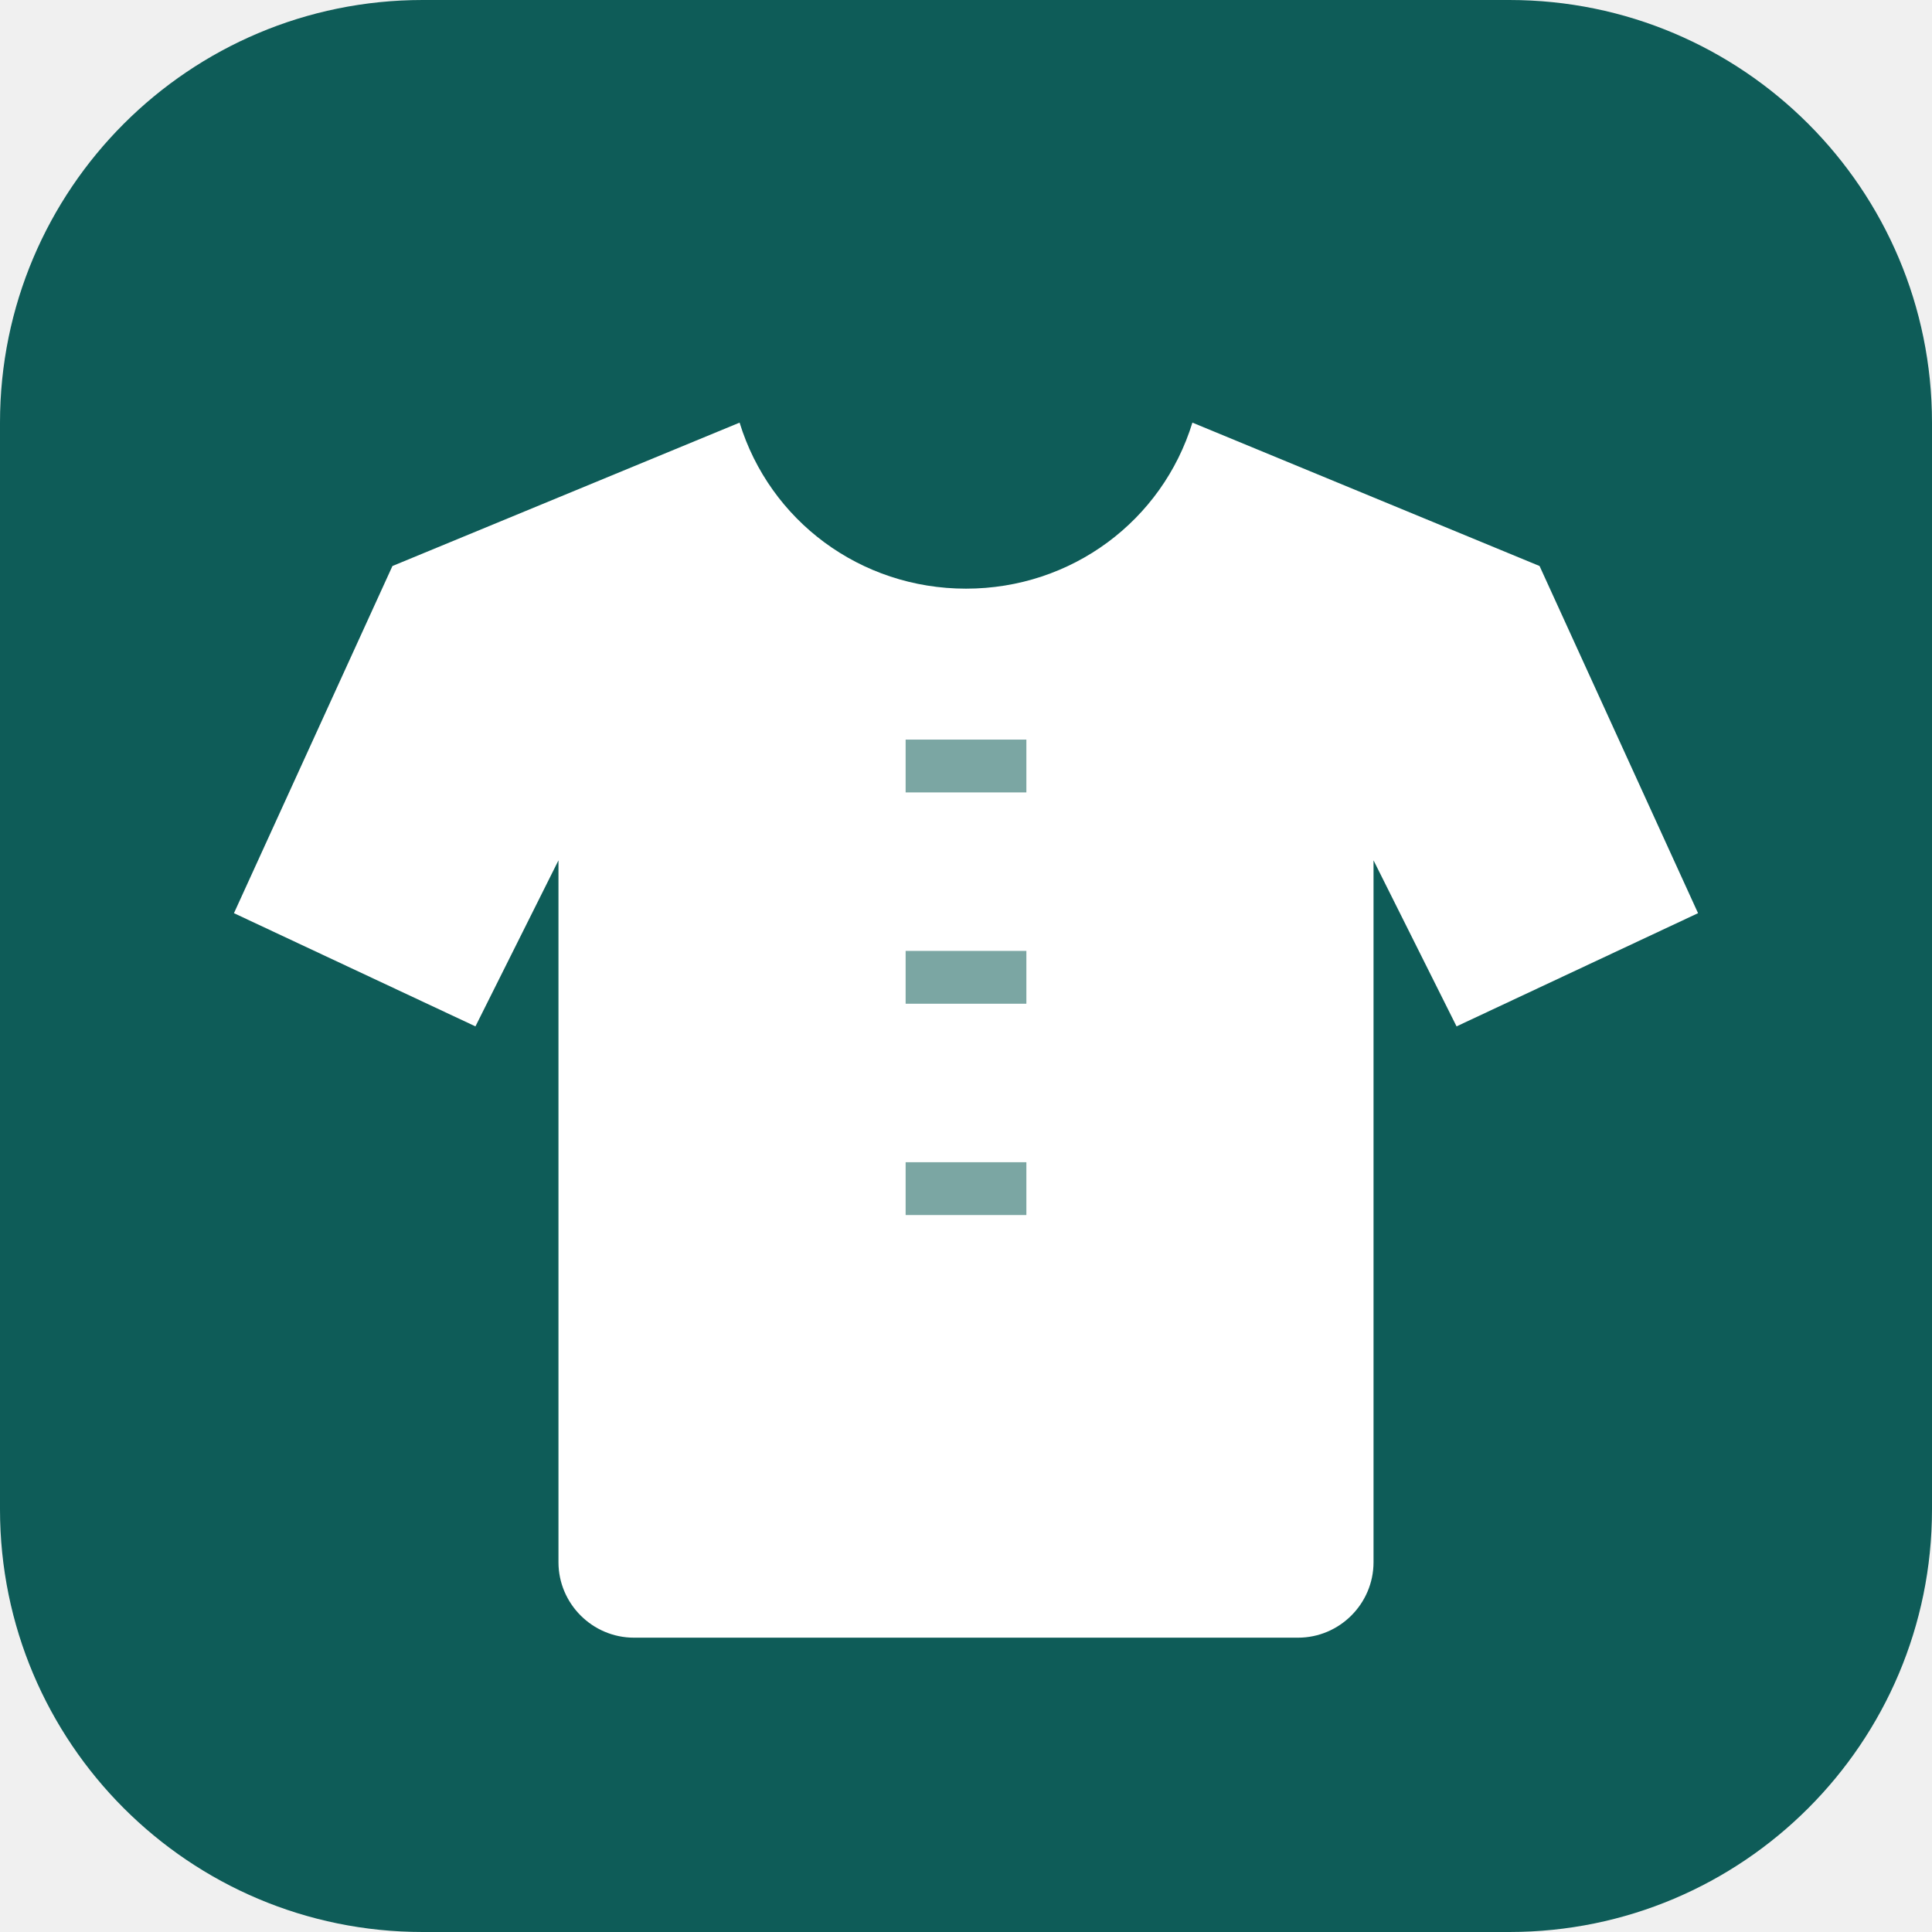
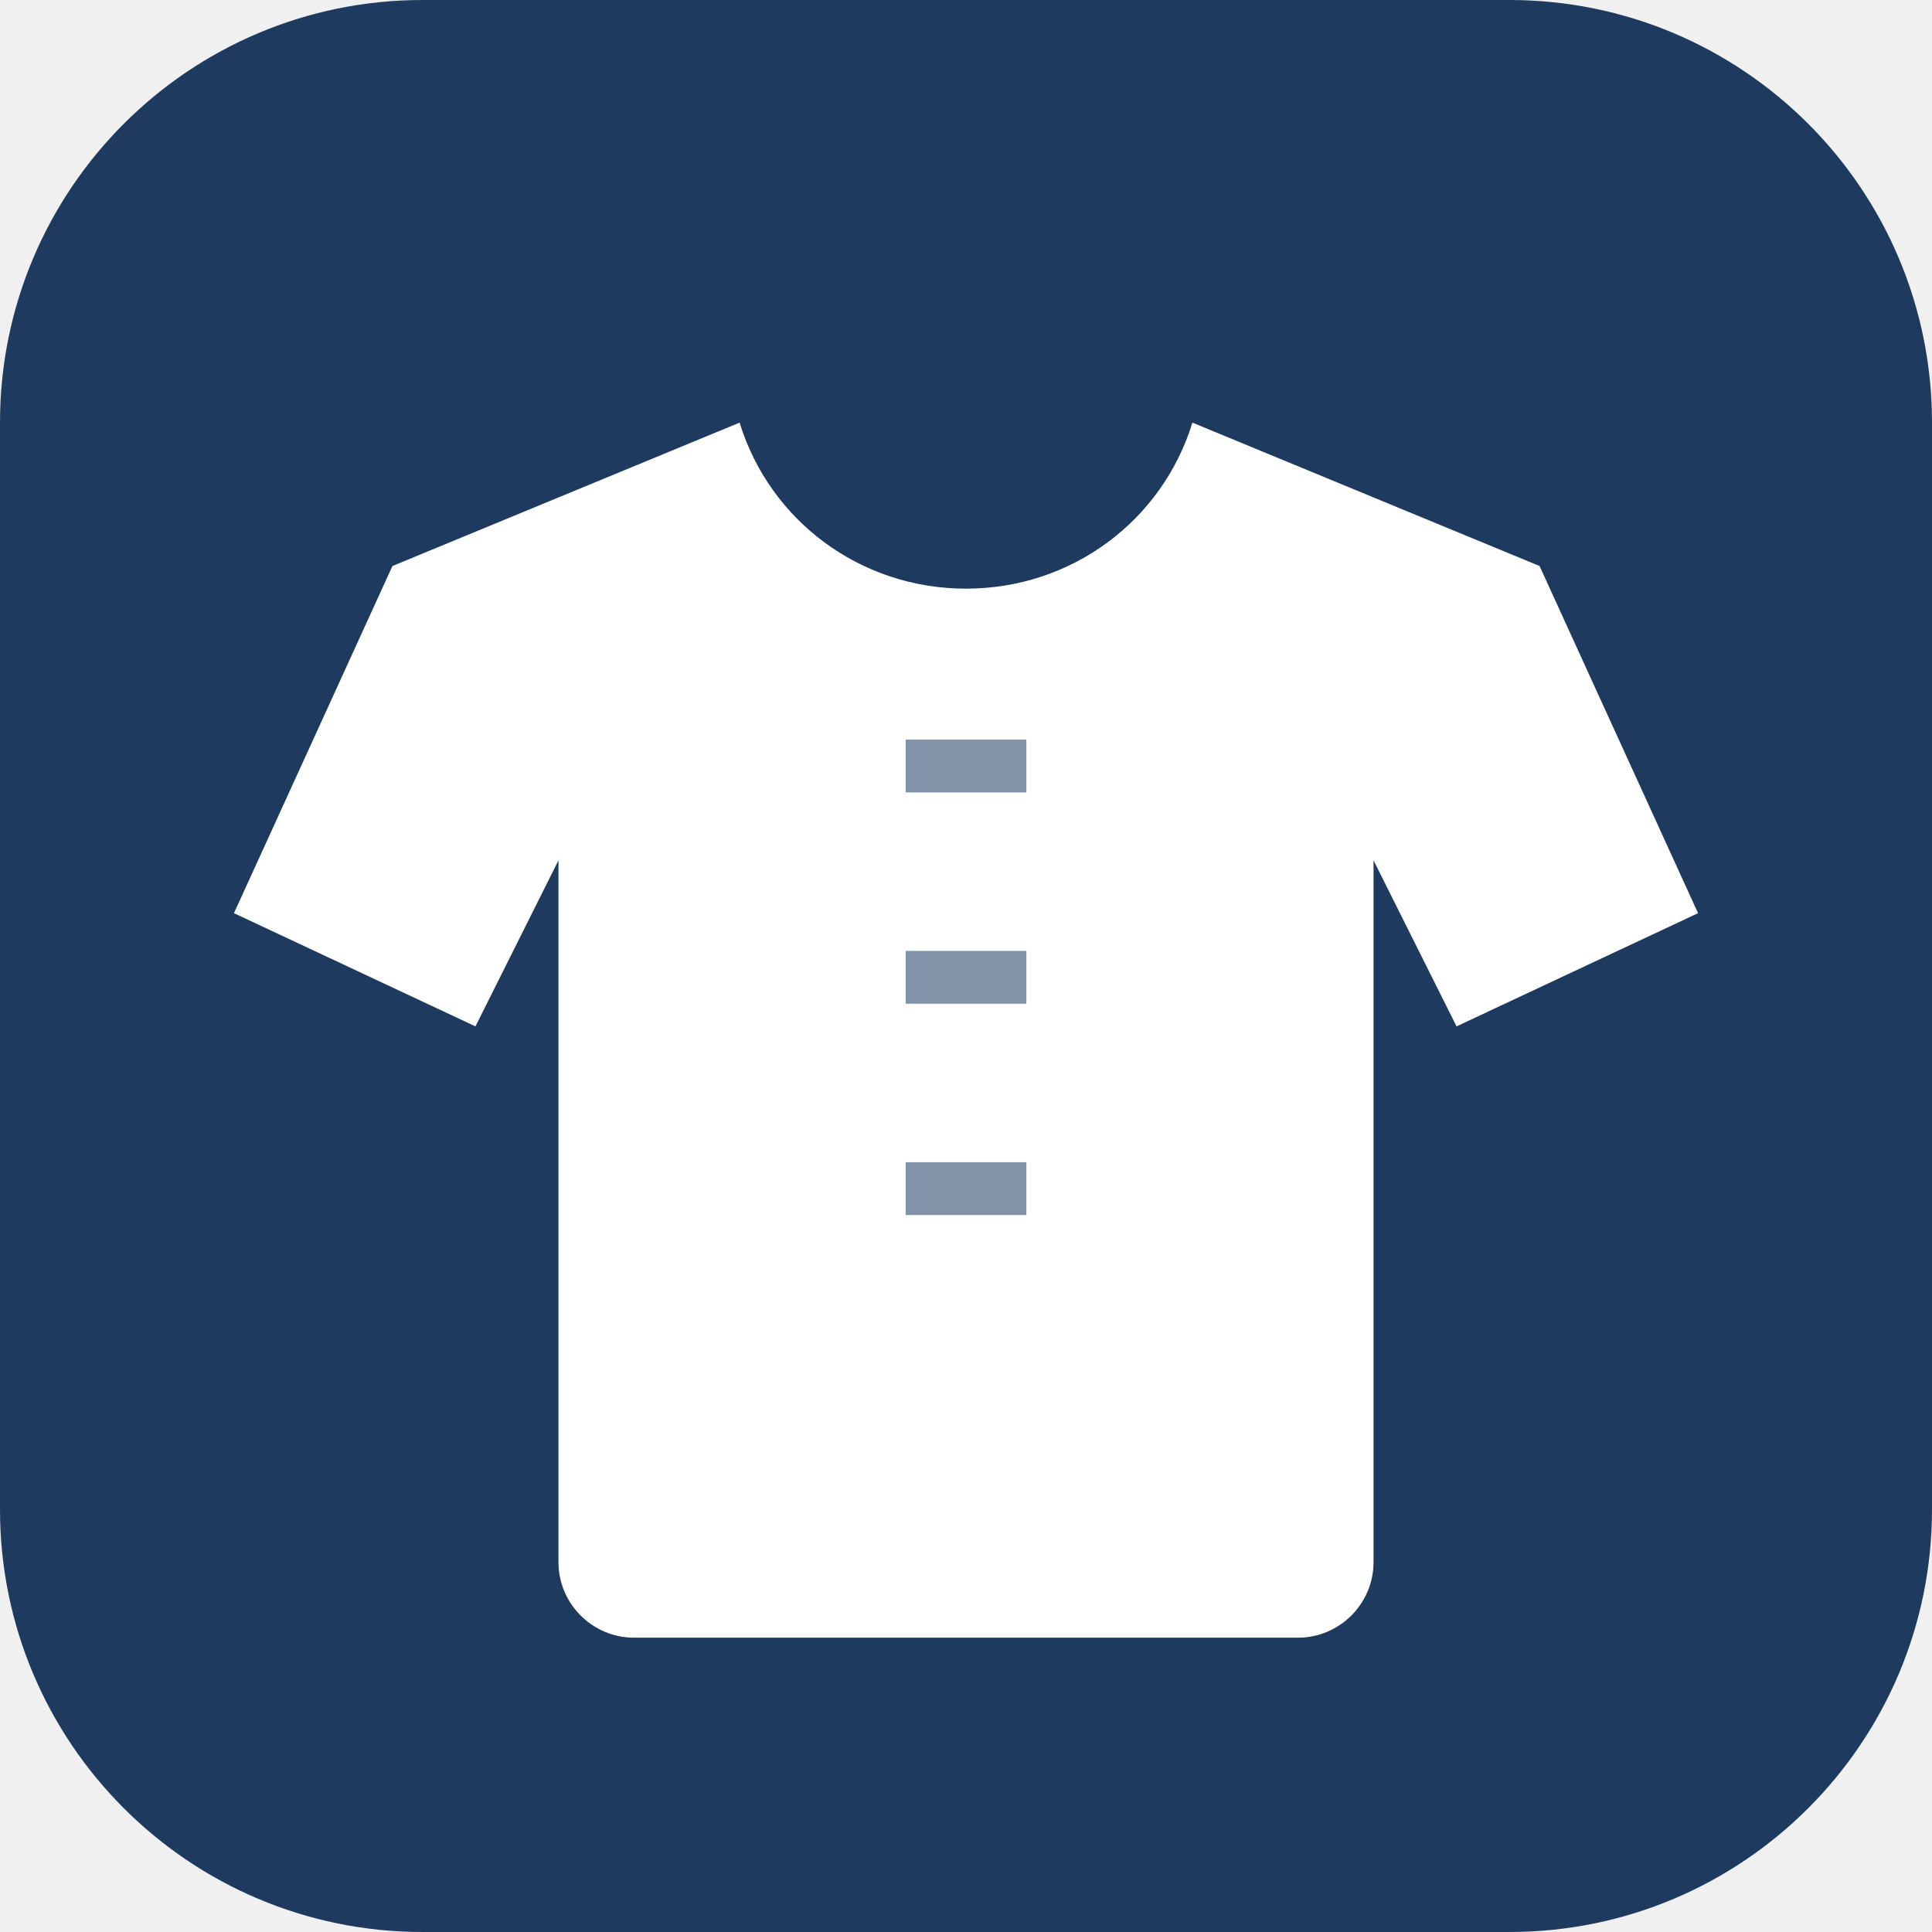
<svg xmlns="http://www.w3.org/2000/svg" viewBox="0 0 512 512">
-   <rect width="512" height="512" rx="112" fill="#0e5c58" />
+   <rect width="512" height="512" rx="112" fill="#1e3a5f" />
  <path fill="#fff" d="M196 112c8 26 32 44 60 44s52-18 60-44l92 38 42 92-64 30-22-44v186c0 11-9 20-20 20H168c-11 0-20-9-20-20V228l-22 44-64-30 42-92z" />
-   <path fill="#0e5c58" d="M240 196h32v14h-32zM240 252h32v14h-32zM240 308h32v14h-32z" opacity=".55" />
+   <path fill="#1e3a5f" d="M240 196h32v14h-32zM240 252h32v14h-32zM240 308h32v14h-32z" opacity=".55" />
</svg>
